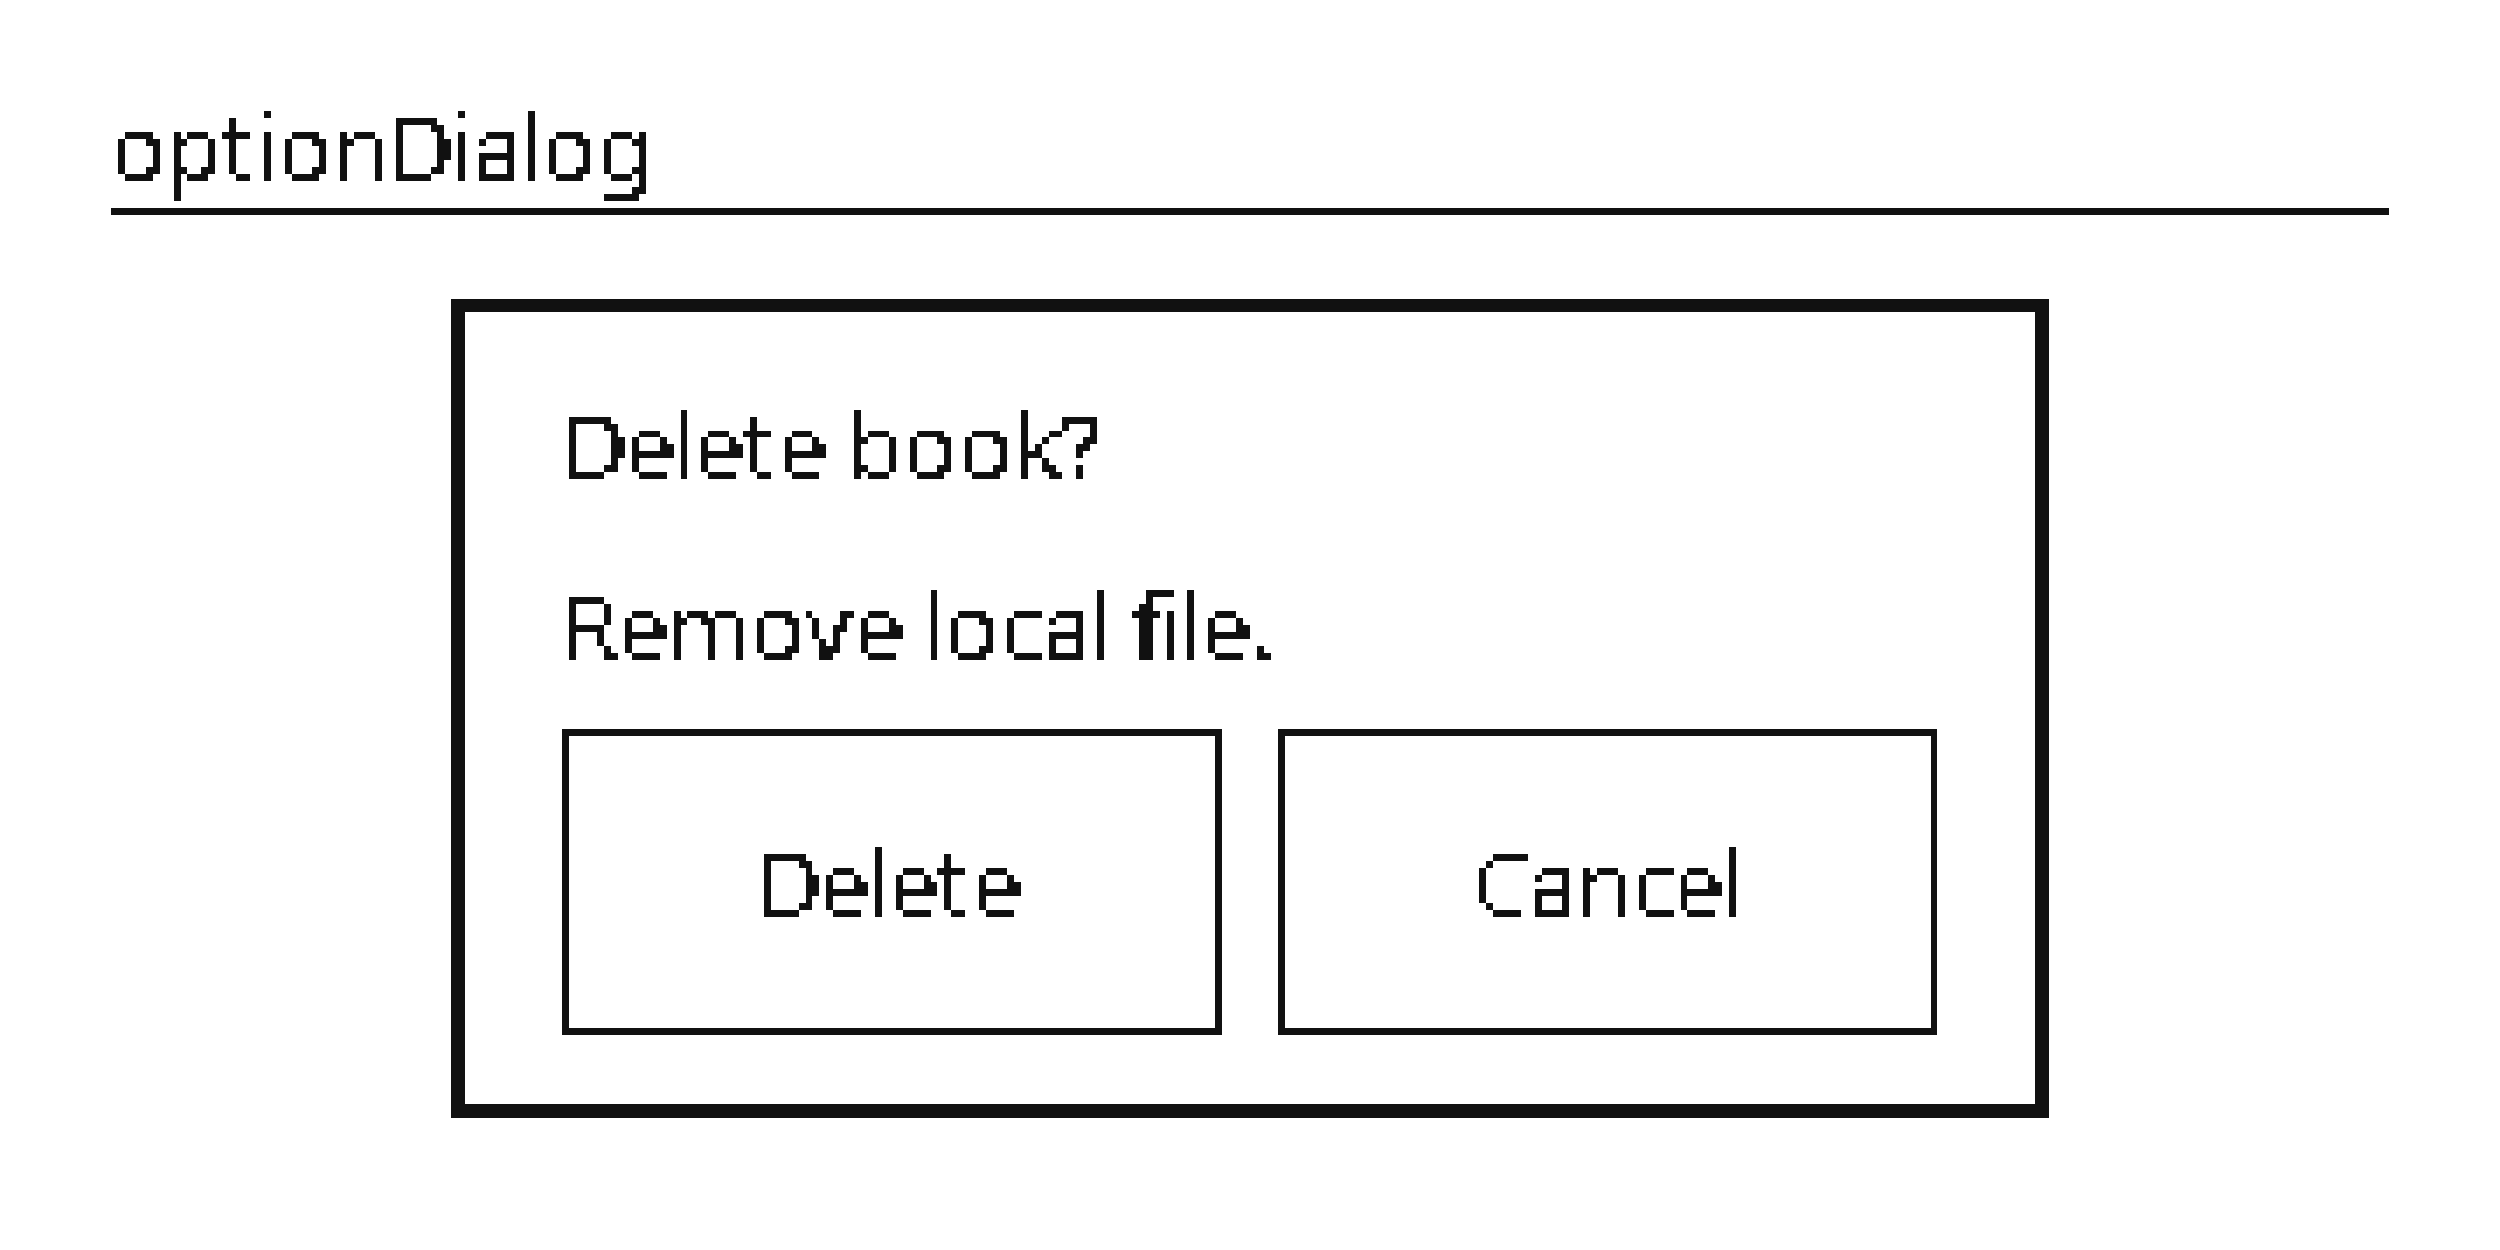
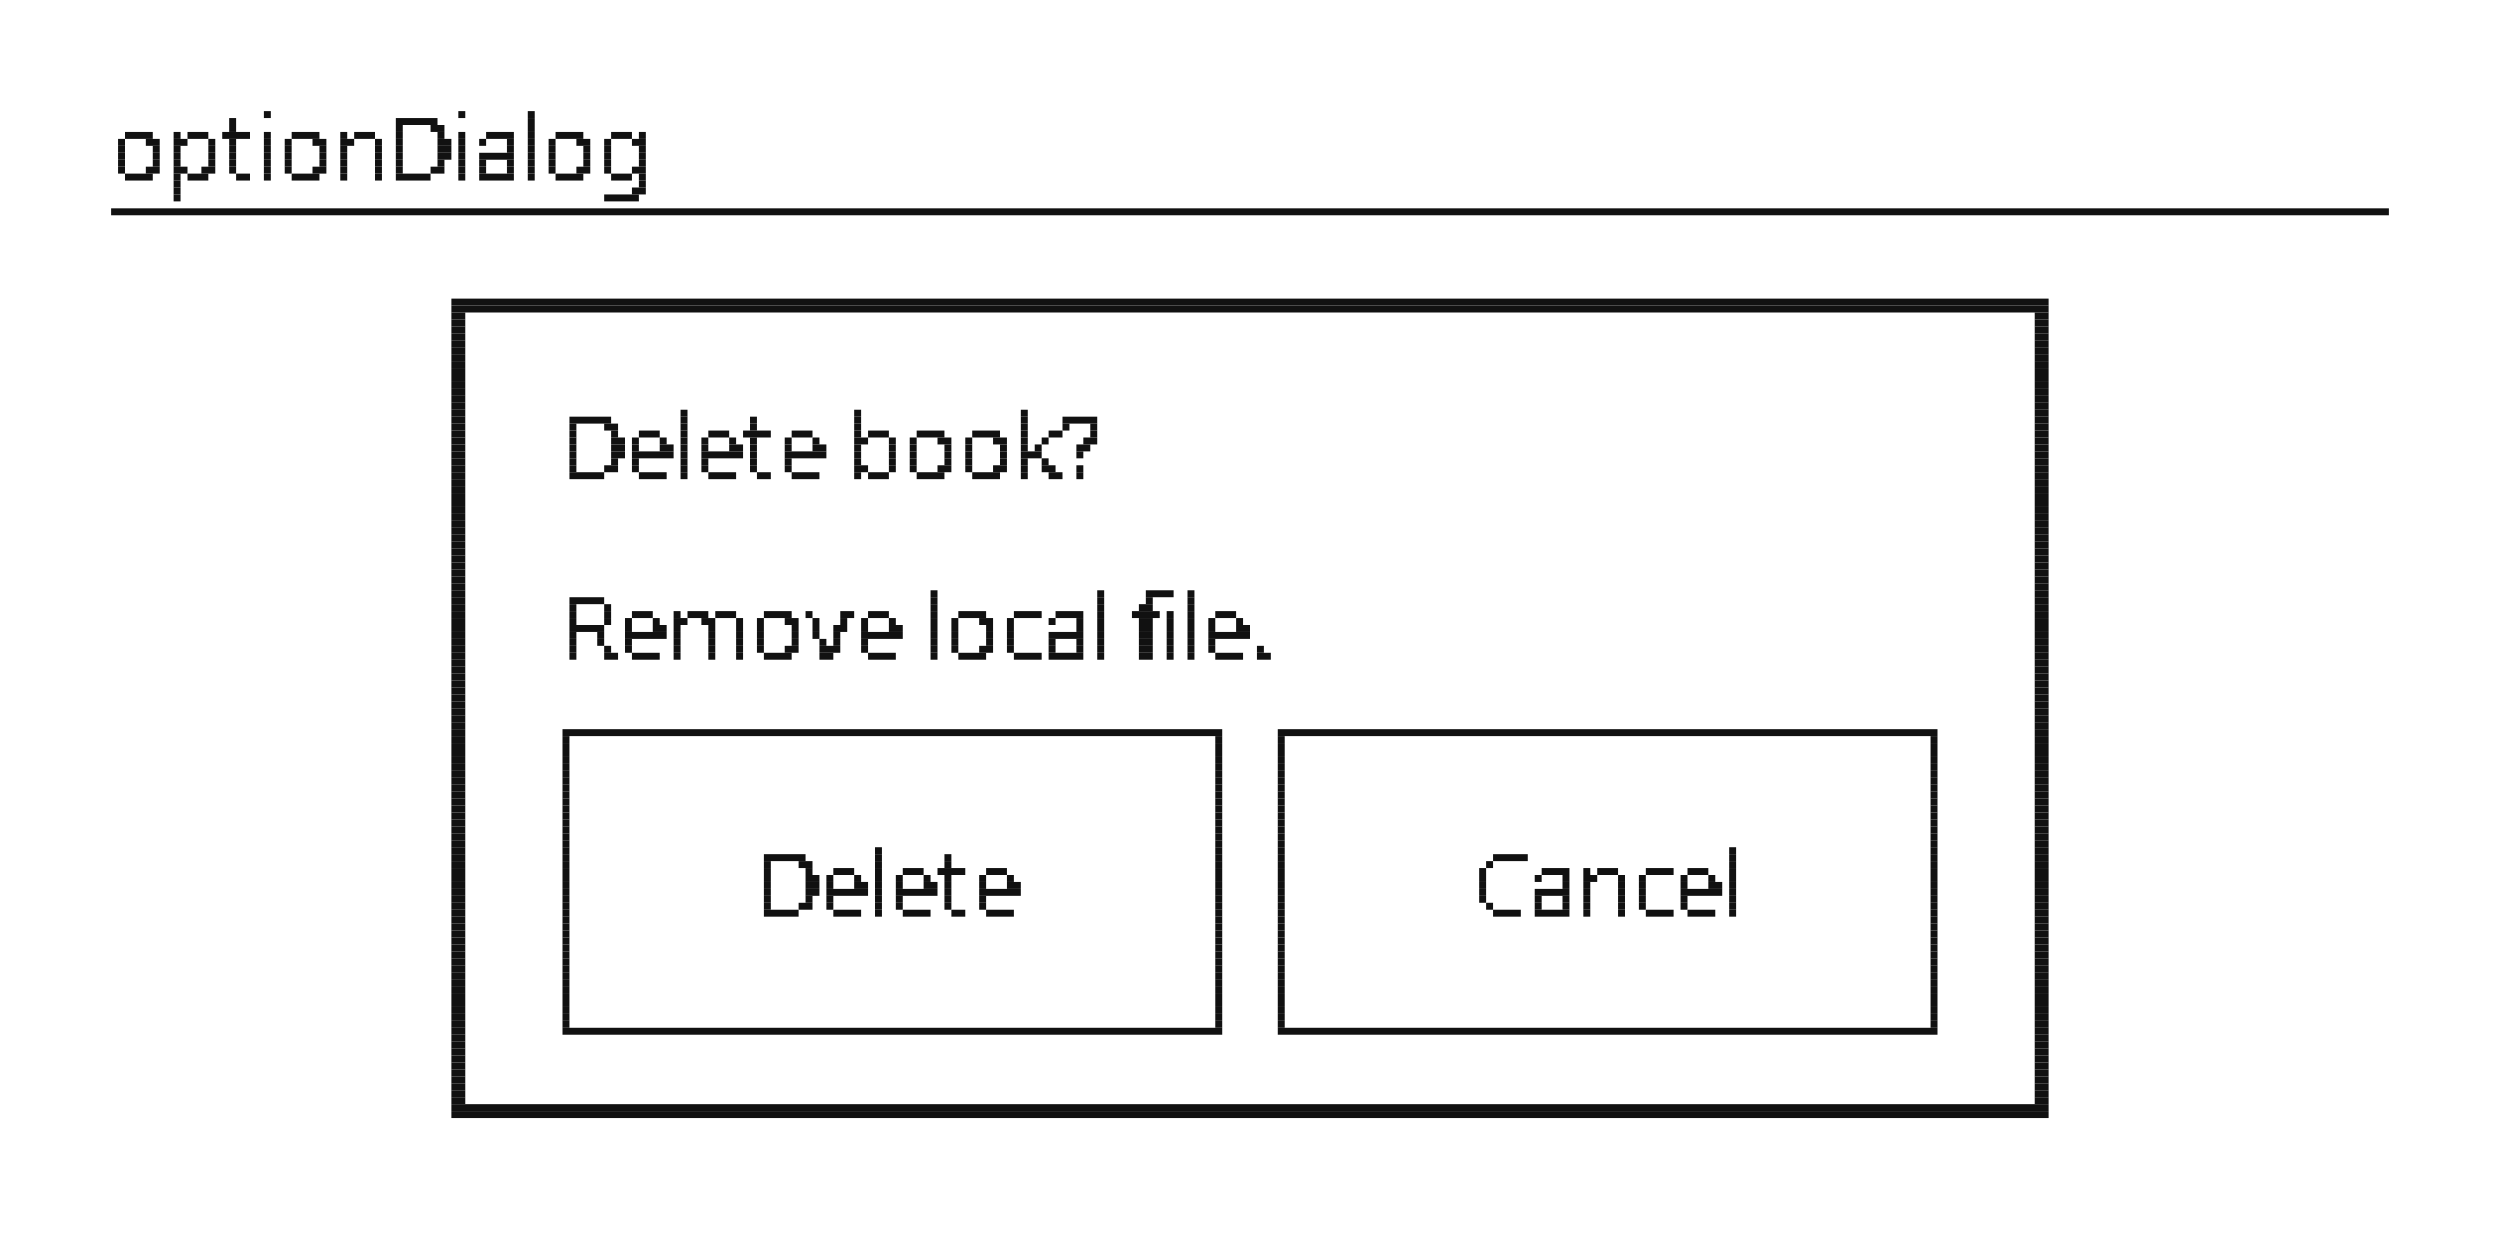
- <svg xmlns="http://www.w3.org/2000/svg" viewBox="0 0 360 180" width="360" height="180" shape-rendering="crispEdges">
+ <svg xmlns="http://www.w3.org/2000/svg" viewBox="0 0 360 180" width="360" height="180">
  <rect width="100%" height="100%" fill="#fff" />
  <g fill="#111">
    <rect x="38" y="16" width="1" height="1" />
    <rect x="66" y="16" width="1" height="1" />
    <rect x="76" y="16" width="1" height="1" />
    <rect x="33" y="17" width="1" height="1" />
    <rect x="57" y="17" width="6" height="1" />
    <rect x="76" y="17" width="1" height="1" />
    <rect x="33" y="18" width="1" height="1" />
    <rect x="57" y="18" width="1" height="1" />
    <rect x="62" y="18" width="2" height="1" />
    <rect x="76" y="18" width="1" height="1" />
    <rect x="18" y="19" width="4" height="1" />
    <rect x="25" y="19" width="1" height="1" />
    <rect x="27" y="19" width="3" height="1" />
    <rect x="32" y="19" width="4" height="1" />
    <rect x="38" y="19" width="1" height="1" />
    <rect x="42" y="19" width="4" height="1" />
    <rect x="49" y="19" width="1" height="1" />
    <rect x="51" y="19" width="3" height="1" />
    <rect x="57" y="19" width="1" height="1" />
    <rect x="63" y="19" width="1" height="1" />
    <rect x="66" y="19" width="1" height="1" />
    <rect x="70" y="19" width="4" height="1" />
    <rect x="76" y="19" width="1" height="1" />
    <rect x="80" y="19" width="4" height="1" />
    <rect x="88" y="19" width="3" height="1" />
    <rect x="92" y="19" width="1" height="1" />
    <rect x="17" y="20" width="1" height="1" />
    <rect x="21" y="20" width="2" height="1" />
    <rect x="25" y="20" width="2" height="1" />
    <rect x="30" y="20" width="1" height="1" />
    <rect x="33" y="20" width="1" height="1" />
    <rect x="38" y="20" width="1" height="1" />
    <rect x="41" y="20" width="1" height="1" />
    <rect x="45" y="20" width="2" height="1" />
    <rect x="49" y="20" width="2" height="1" />
    <rect x="54" y="20" width="1" height="1" />
    <rect x="57" y="20" width="1" height="1" />
    <rect x="63" y="20" width="2" height="1" />
    <rect x="66" y="20" width="1" height="1" />
    <rect x="69" y="20" width="1" height="1" />
    <rect x="73" y="20" width="1" height="1" />
    <rect x="76" y="20" width="1" height="1" />
    <rect x="79" y="20" width="1" height="1" />
    <rect x="83" y="20" width="2" height="1" />
    <rect x="87" y="20" width="1" height="1" />
    <rect x="91" y="20" width="2" height="1" />
    <rect x="17" y="21" width="1" height="1" />
    <rect x="22" y="21" width="1" height="1" />
    <rect x="25" y="21" width="1" height="1" />
    <rect x="30" y="21" width="1" height="1" />
    <rect x="33" y="21" width="1" height="1" />
    <rect x="38" y="21" width="1" height="1" />
    <rect x="41" y="21" width="1" height="1" />
    <rect x="46" y="21" width="1" height="1" />
    <rect x="49" y="21" width="1" height="1" />
    <rect x="54" y="21" width="1" height="1" />
    <rect x="57" y="21" width="1" height="1" />
    <rect x="63" y="21" width="2" height="1" />
    <rect x="66" y="21" width="1" height="1" />
    <rect x="73" y="21" width="1" height="1" />
    <rect x="76" y="21" width="1" height="1" />
    <rect x="79" y="21" width="1" height="1" />
    <rect x="84" y="21" width="1" height="1" />
    <rect x="87" y="21" width="1" height="1" />
    <rect x="92" y="21" width="1" height="1" />
    <rect x="17" y="22" width="1" height="1" />
    <rect x="22" y="22" width="1" height="1" />
    <rect x="25" y="22" width="1" height="1" />
    <rect x="30" y="22" width="1" height="1" />
    <rect x="33" y="22" width="1" height="1" />
    <rect x="38" y="22" width="1" height="1" />
    <rect x="41" y="22" width="1" height="1" />
    <rect x="46" y="22" width="1" height="1" />
    <rect x="49" y="22" width="1" height="1" />
    <rect x="54" y="22" width="1" height="1" />
    <rect x="57" y="22" width="1" height="1" />
    <rect x="63" y="22" width="2" height="1" />
    <rect x="66" y="22" width="1" height="1" />
    <rect x="69" y="22" width="5" height="1" />
    <rect x="76" y="22" width="1" height="1" />
    <rect x="79" y="22" width="1" height="1" />
    <rect x="84" y="22" width="1" height="1" />
    <rect x="87" y="22" width="1" height="1" />
    <rect x="92" y="22" width="1" height="1" />
    <rect x="17" y="23" width="1" height="1" />
    <rect x="22" y="23" width="1" height="1" />
    <rect x="25" y="23" width="1" height="1" />
    <rect x="30" y="23" width="1" height="1" />
    <rect x="33" y="23" width="1" height="1" />
    <rect x="38" y="23" width="1" height="1" />
    <rect x="41" y="23" width="1" height="1" />
    <rect x="46" y="23" width="1" height="1" />
    <rect x="49" y="23" width="1" height="1" />
    <rect x="54" y="23" width="1" height="1" />
    <rect x="57" y="23" width="1" height="1" />
    <rect x="63" y="23" width="1" height="1" />
    <rect x="66" y="23" width="1" height="1" />
    <rect x="69" y="23" width="1" height="1" />
    <rect x="73" y="23" width="1" height="1" />
    <rect x="76" y="23" width="1" height="1" />
    <rect x="79" y="23" width="1" height="1" />
    <rect x="84" y="23" width="1" height="1" />
    <rect x="87" y="23" width="1" height="1" />
    <rect x="92" y="23" width="1" height="1" />
    <rect x="17" y="24" width="1" height="1" />
    <rect x="21" y="24" width="2" height="1" />
    <rect x="25" y="24" width="2" height="1" />
    <rect x="29" y="24" width="2" height="1" />
    <rect x="33" y="24" width="1" height="1" />
    <rect x="38" y="24" width="1" height="1" />
    <rect x="41" y="24" width="1" height="1" />
    <rect x="45" y="24" width="2" height="1" />
    <rect x="49" y="24" width="1" height="1" />
    <rect x="54" y="24" width="1" height="1" />
    <rect x="57" y="24" width="1" height="1" />
    <rect x="62" y="24" width="2" height="1" />
    <rect x="66" y="24" width="1" height="1" />
    <rect x="69" y="24" width="1" height="1" />
    <rect x="73" y="24" width="1" height="1" />
    <rect x="76" y="24" width="1" height="1" />
    <rect x="79" y="24" width="1" height="1" />
    <rect x="83" y="24" width="2" height="1" />
    <rect x="87" y="24" width="1" height="1" />
    <rect x="91" y="24" width="2" height="1" />
    <rect x="18" y="25" width="4" height="1" />
    <rect x="25" y="25" width="1" height="1" />
    <rect x="27" y="25" width="3" height="1" />
    <rect x="34" y="25" width="2" height="1" />
    <rect x="38" y="25" width="1" height="1" />
    <rect x="42" y="25" width="4" height="1" />
    <rect x="49" y="25" width="1" height="1" />
    <rect x="54" y="25" width="1" height="1" />
    <rect x="57" y="25" width="5" height="1" />
    <rect x="66" y="25" width="1" height="1" />
    <rect x="69" y="25" width="5" height="1" />
    <rect x="76" y="25" width="1" height="1" />
    <rect x="80" y="25" width="4" height="1" />
    <rect x="88" y="25" width="3" height="1" />
    <rect x="92" y="25" width="1" height="1" />
    <rect x="25" y="26" width="1" height="1" />
    <rect x="92" y="26" width="1" height="1" />
    <rect x="25" y="27" width="1" height="1" />
    <rect x="91" y="27" width="2" height="1" />
    <rect x="25" y="28" width="1" height="1" />
    <rect x="87" y="28" width="5" height="1" />
    <rect x="16" y="30" width="328" height="1" />
    <rect x="65" y="43" width="230" height="1" />
    <rect x="65" y="44" width="230" height="1" />
    <rect x="65" y="45" width="2" height="1" />
    <rect x="293" y="45" width="2" height="1" />
    <rect x="65" y="46" width="2" height="1" />
    <rect x="293" y="46" width="2" height="1" />
    <rect x="65" y="47" width="2" height="1" />
    <rect x="293" y="47" width="2" height="1" />
    <rect x="65" y="48" width="2" height="1" />
    <rect x="293" y="48" width="2" height="1" />
    <rect x="65" y="49" width="2" height="1" />
    <rect x="293" y="49" width="2" height="1" />
    <rect x="65" y="50" width="2" height="1" />
    <rect x="293" y="50" width="2" height="1" />
    <rect x="65" y="51" width="2" height="1" />
    <rect x="293" y="51" width="2" height="1" />
    <rect x="65" y="52" width="2" height="1" />
    <rect x="293" y="52" width="2" height="1" />
    <rect x="65" y="53" width="2" height="1" />
    <rect x="293" y="53" width="2" height="1" />
    <rect x="65" y="54" width="2" height="1" />
    <rect x="293" y="54" width="2" height="1" />
    <rect x="65" y="55" width="2" height="1" />
    <rect x="293" y="55" width="2" height="1" />
    <rect x="65" y="56" width="2" height="1" />
    <rect x="293" y="56" width="2" height="1" />
    <rect x="65" y="57" width="2" height="1" />
    <rect x="293" y="57" width="2" height="1" />
    <rect x="65" y="58" width="2" height="1" />
    <rect x="293" y="58" width="2" height="1" />
    <rect x="65" y="59" width="2" height="1" />
    <rect x="98" y="59" width="1" height="1" />
    <rect x="123" y="59" width="1" height="1" />
    <rect x="147" y="59" width="1" height="1" />
    <rect x="293" y="59" width="2" height="1" />
    <rect x="65" y="60" width="2" height="1" />
    <rect x="82" y="60" width="6" height="1" />
    <rect x="98" y="60" width="1" height="1" />
    <rect x="108" y="60" width="1" height="1" />
    <rect x="123" y="60" width="1" height="1" />
    <rect x="147" y="60" width="1" height="1" />
    <rect x="153" y="60" width="5" height="1" />
    <rect x="293" y="60" width="2" height="1" />
    <rect x="65" y="61" width="2" height="1" />
    <rect x="82" y="61" width="1" height="1" />
    <rect x="87" y="61" width="2" height="1" />
    <rect x="98" y="61" width="1" height="1" />
    <rect x="108" y="61" width="1" height="1" />
    <rect x="123" y="61" width="1" height="1" />
    <rect x="147" y="61" width="1" height="1" />
    <rect x="153" y="61" width="1" height="1" />
    <rect x="157" y="61" width="1" height="1" />
    <rect x="293" y="61" width="2" height="1" />
    <rect x="65" y="62" width="2" height="1" />
    <rect x="82" y="62" width="1" height="1" />
    <rect x="88" y="62" width="1" height="1" />
    <rect x="92" y="62" width="3" height="1" />
    <rect x="98" y="62" width="1" height="1" />
    <rect x="102" y="62" width="3" height="1" />
    <rect x="107" y="62" width="4" height="1" />
    <rect x="114" y="62" width="3" height="1" />
    <rect x="123" y="62" width="1" height="1" />
    <rect x="125" y="62" width="3" height="1" />
    <rect x="132" y="62" width="4" height="1" />
    <rect x="140" y="62" width="4" height="1" />
    <rect x="147" y="62" width="1" height="1" />
    <rect x="151" y="62" width="2" height="1" />
    <rect x="157" y="62" width="1" height="1" />
    <rect x="293" y="62" width="2" height="1" />
    <rect x="65" y="63" width="2" height="1" />
    <rect x="82" y="63" width="1" height="1" />
    <rect x="88" y="63" width="2" height="1" />
    <rect x="91" y="63" width="1" height="1" />
    <rect x="95" y="63" width="1" height="1" />
    <rect x="98" y="63" width="1" height="1" />
    <rect x="101" y="63" width="1" height="1" />
    <rect x="105" y="63" width="1" height="1" />
    <rect x="108" y="63" width="1" height="1" />
    <rect x="113" y="63" width="1" height="1" />
    <rect x="117" y="63" width="1" height="1" />
    <rect x="123" y="63" width="2" height="1" />
    <rect x="128" y="63" width="1" height="1" />
    <rect x="131" y="63" width="1" height="1" />
    <rect x="135" y="63" width="2" height="1" />
    <rect x="139" y="63" width="1" height="1" />
    <rect x="143" y="63" width="2" height="1" />
    <rect x="147" y="63" width="1" height="1" />
    <rect x="150" y="63" width="1" height="1" />
    <rect x="156" y="63" width="2" height="1" />
    <rect x="293" y="63" width="2" height="1" />
    <rect x="65" y="64" width="2" height="1" />
    <rect x="82" y="64" width="1" height="1" />
    <rect x="88" y="64" width="2" height="1" />
    <rect x="91" y="64" width="1" height="1" />
    <rect x="95" y="64" width="2" height="1" />
    <rect x="98" y="64" width="1" height="1" />
    <rect x="101" y="64" width="1" height="1" />
    <rect x="105" y="64" width="2" height="1" />
    <rect x="108" y="64" width="1" height="1" />
    <rect x="113" y="64" width="1" height="1" />
    <rect x="117" y="64" width="2" height="1" />
    <rect x="123" y="64" width="1" height="1" />
    <rect x="128" y="64" width="1" height="1" />
    <rect x="131" y="64" width="1" height="1" />
    <rect x="136" y="64" width="1" height="1" />
    <rect x="139" y="64" width="1" height="1" />
    <rect x="144" y="64" width="1" height="1" />
    <rect x="147" y="64" width="1" height="1" />
    <rect x="149" y="64" width="1" height="1" />
    <rect x="155" y="64" width="2" height="1" />
    <rect x="293" y="64" width="2" height="1" />
    <rect x="65" y="65" width="2" height="1" />
    <rect x="82" y="65" width="1" height="1" />
    <rect x="88" y="65" width="2" height="1" />
    <rect x="91" y="65" width="6" height="1" />
    <rect x="98" y="65" width="1" height="1" />
    <rect x="101" y="65" width="6" height="1" />
    <rect x="108" y="65" width="1" height="1" />
    <rect x="113" y="65" width="6" height="1" />
    <rect x="123" y="65" width="1" height="1" />
    <rect x="128" y="65" width="1" height="1" />
    <rect x="131" y="65" width="1" height="1" />
    <rect x="136" y="65" width="1" height="1" />
    <rect x="139" y="65" width="1" height="1" />
    <rect x="144" y="65" width="1" height="1" />
    <rect x="147" y="65" width="3" height="1" />
    <rect x="155" y="65" width="1" height="1" />
    <rect x="293" y="65" width="2" height="1" />
    <rect x="65" y="66" width="2" height="1" />
    <rect x="82" y="66" width="1" height="1" />
    <rect x="88" y="66" width="1" height="1" />
    <rect x="91" y="66" width="1" height="1" />
    <rect x="98" y="66" width="1" height="1" />
    <rect x="101" y="66" width="1" height="1" />
    <rect x="108" y="66" width="1" height="1" />
    <rect x="113" y="66" width="1" height="1" />
    <rect x="123" y="66" width="1" height="1" />
    <rect x="128" y="66" width="1" height="1" />
    <rect x="131" y="66" width="1" height="1" />
    <rect x="136" y="66" width="1" height="1" />
    <rect x="139" y="66" width="1" height="1" />
    <rect x="144" y="66" width="1" height="1" />
    <rect x="147" y="66" width="1" height="1" />
    <rect x="150" y="66" width="1" height="1" />
    <rect x="293" y="66" width="2" height="1" />
    <rect x="65" y="67" width="2" height="1" />
    <rect x="82" y="67" width="1" height="1" />
    <rect x="87" y="67" width="2" height="1" />
    <rect x="91" y="67" width="1" height="1" />
    <rect x="98" y="67" width="1" height="1" />
    <rect x="101" y="67" width="1" height="1" />
    <rect x="108" y="67" width="1" height="1" />
    <rect x="113" y="67" width="1" height="1" />
    <rect x="123" y="67" width="2" height="1" />
    <rect x="128" y="67" width="1" height="1" />
    <rect x="131" y="67" width="1" height="1" />
    <rect x="135" y="67" width="2" height="1" />
    <rect x="139" y="67" width="1" height="1" />
    <rect x="143" y="67" width="2" height="1" />
    <rect x="147" y="67" width="1" height="1" />
    <rect x="150" y="67" width="2" height="1" />
    <rect x="155" y="67" width="1" height="1" />
    <rect x="293" y="67" width="2" height="1" />
    <rect x="65" y="68" width="2" height="1" />
    <rect x="82" y="68" width="5" height="1" />
    <rect x="92" y="68" width="4" height="1" />
    <rect x="98" y="68" width="1" height="1" />
    <rect x="102" y="68" width="4" height="1" />
    <rect x="109" y="68" width="2" height="1" />
    <rect x="114" y="68" width="4" height="1" />
    <rect x="123" y="68" width="1" height="1" />
    <rect x="125" y="68" width="3" height="1" />
    <rect x="132" y="68" width="4" height="1" />
    <rect x="140" y="68" width="4" height="1" />
    <rect x="147" y="68" width="1" height="1" />
    <rect x="151" y="68" width="2" height="1" />
    <rect x="155" y="68" width="1" height="1" />
    <rect x="293" y="68" width="2" height="1" />
    <rect x="65" y="69" width="2" height="1" />
    <rect x="293" y="69" width="2" height="1" />
    <rect x="65" y="70" width="2" height="1" />
    <rect x="293" y="70" width="2" height="1" />
    <rect x="65" y="71" width="2" height="1" />
    <rect x="293" y="71" width="2" height="1" />
    <rect x="65" y="72" width="2" height="1" />
    <rect x="293" y="72" width="2" height="1" />
    <rect x="65" y="73" width="2" height="1" />
    <rect x="293" y="73" width="2" height="1" />
    <rect x="65" y="74" width="2" height="1" />
    <rect x="293" y="74" width="2" height="1" />
    <rect x="65" y="75" width="2" height="1" />
    <rect x="293" y="75" width="2" height="1" />
    <rect x="65" y="76" width="2" height="1" />
    <rect x="293" y="76" width="2" height="1" />
    <rect x="65" y="77" width="2" height="1" />
    <rect x="293" y="77" width="2" height="1" />
    <rect x="65" y="78" width="2" height="1" />
    <rect x="293" y="78" width="2" height="1" />
    <rect x="65" y="79" width="2" height="1" />
    <rect x="293" y="79" width="2" height="1" />
    <rect x="65" y="80" width="2" height="1" />
    <rect x="293" y="80" width="2" height="1" />
    <rect x="65" y="81" width="2" height="1" />
    <rect x="293" y="81" width="2" height="1" />
    <rect x="65" y="82" width="2" height="1" />
    <rect x="293" y="82" width="2" height="1" />
    <rect x="65" y="83" width="2" height="1" />
    <rect x="293" y="83" width="2" height="1" />
    <rect x="65" y="84" width="2" height="1" />
    <rect x="293" y="84" width="2" height="1" />
    <rect x="65" y="85" width="2" height="1" />
    <rect x="134" y="85" width="1" height="1" />
    <rect x="158" y="85" width="1" height="1" />
    <rect x="165" y="85" width="4" height="1" />
    <rect x="171" y="85" width="1" height="1" />
    <rect x="293" y="85" width="2" height="1" />
    <rect x="65" y="86" width="2" height="1" />
    <rect x="82" y="86" width="5" height="1" />
    <rect x="134" y="86" width="1" height="1" />
    <rect x="158" y="86" width="1" height="1" />
    <rect x="165" y="86" width="1" height="1" />
    <rect x="171" y="86" width="1" height="1" />
    <rect x="293" y="86" width="2" height="1" />
    <rect x="65" y="87" width="2" height="1" />
    <rect x="82" y="87" width="1" height="1" />
    <rect x="87" y="87" width="1" height="1" />
    <rect x="134" y="87" width="1" height="1" />
    <rect x="158" y="87" width="1" height="1" />
    <rect x="164" y="87" width="2" height="1" />
    <rect x="171" y="87" width="1" height="1" />
    <rect x="293" y="87" width="2" height="1" />
    <rect x="65" y="88" width="2" height="1" />
    <rect x="82" y="88" width="1" height="1" />
    <rect x="87" y="88" width="1" height="1" />
    <rect x="91" y="88" width="3" height="1" />
    <rect x="97" y="88" width="1" height="1" />
    <rect x="99" y="88" width="3" height="1" />
    <rect x="103" y="88" width="3" height="1" />
    <rect x="110" y="88" width="4" height="1" />
    <rect x="116" y="88" width="1" height="1" />
    <rect x="121" y="88" width="2" height="1" />
    <rect x="125" y="88" width="3" height="1" />
    <rect x="134" y="88" width="1" height="1" />
    <rect x="138" y="88" width="4" height="1" />
    <rect x="146" y="88" width="4" height="1" />
    <rect x="152" y="88" width="4" height="1" />
    <rect x="158" y="88" width="1" height="1" />
    <rect x="163" y="88" width="4" height="1" />
    <rect x="168" y="88" width="1" height="1" />
    <rect x="171" y="88" width="1" height="1" />
    <rect x="175" y="88" width="3" height="1" />
    <rect x="293" y="88" width="2" height="1" />
    <rect x="65" y="89" width="2" height="1" />
    <rect x="82" y="89" width="1" height="1" />
    <rect x="87" y="89" width="1" height="1" />
    <rect x="90" y="89" width="1" height="1" />
    <rect x="94" y="89" width="1" height="1" />
    <rect x="97" y="89" width="2" height="1" />
    <rect x="101" y="89" width="2" height="1" />
    <rect x="106" y="89" width="1" height="1" />
    <rect x="109" y="89" width="1" height="1" />
    <rect x="113" y="89" width="2" height="1" />
    <rect x="117" y="89" width="1" height="1" />
    <rect x="121" y="89" width="1" height="1" />
    <rect x="124" y="89" width="1" height="1" />
    <rect x="128" y="89" width="1" height="1" />
    <rect x="134" y="89" width="1" height="1" />
    <rect x="137" y="89" width="1" height="1" />
    <rect x="141" y="89" width="2" height="1" />
    <rect x="145" y="89" width="1" height="1" />
    <rect x="151" y="89" width="1" height="1" />
    <rect x="155" y="89" width="1" height="1" />
    <rect x="158" y="89" width="1" height="1" />
    <rect x="164" y="89" width="2" height="1" />
    <rect x="168" y="89" width="1" height="1" />
    <rect x="171" y="89" width="1" height="1" />
    <rect x="174" y="89" width="1" height="1" />
    <rect x="178" y="89" width="1" height="1" />
    <rect x="293" y="89" width="2" height="1" />
    <rect x="65" y="90" width="2" height="1" />
    <rect x="82" y="90" width="5" height="1" />
    <rect x="90" y="90" width="1" height="1" />
    <rect x="94" y="90" width="2" height="1" />
    <rect x="97" y="90" width="1" height="1" />
    <rect x="102" y="90" width="1" height="1" />
    <rect x="106" y="90" width="1" height="1" />
    <rect x="109" y="90" width="1" height="1" />
    <rect x="114" y="90" width="1" height="1" />
    <rect x="117" y="90" width="1" height="1" />
    <rect x="120" y="90" width="2" height="1" />
    <rect x="124" y="90" width="1" height="1" />
    <rect x="128" y="90" width="2" height="1" />
    <rect x="134" y="90" width="1" height="1" />
    <rect x="137" y="90" width="1" height="1" />
    <rect x="142" y="90" width="1" height="1" />
    <rect x="145" y="90" width="1" height="1" />
    <rect x="155" y="90" width="1" height="1" />
    <rect x="158" y="90" width="1" height="1" />
    <rect x="164" y="90" width="2" height="1" />
    <rect x="168" y="90" width="1" height="1" />
    <rect x="171" y="90" width="1" height="1" />
    <rect x="174" y="90" width="1" height="1" />
    <rect x="178" y="90" width="2" height="1" />
    <rect x="293" y="90" width="2" height="1" />
    <rect x="65" y="91" width="2" height="1" />
    <rect x="82" y="91" width="1" height="1" />
    <rect x="86" y="91" width="1" height="1" />
    <rect x="90" y="91" width="6" height="1" />
    <rect x="97" y="91" width="1" height="1" />
    <rect x="102" y="91" width="1" height="1" />
    <rect x="106" y="91" width="1" height="1" />
    <rect x="109" y="91" width="1" height="1" />
    <rect x="114" y="91" width="1" height="1" />
    <rect x="117" y="91" width="1" height="1" />
    <rect x="120" y="91" width="1" height="1" />
    <rect x="124" y="91" width="6" height="1" />
    <rect x="134" y="91" width="1" height="1" />
    <rect x="137" y="91" width="1" height="1" />
    <rect x="142" y="91" width="1" height="1" />
    <rect x="145" y="91" width="1" height="1" />
    <rect x="151" y="91" width="5" height="1" />
    <rect x="158" y="91" width="1" height="1" />
    <rect x="164" y="91" width="2" height="1" />
    <rect x="168" y="91" width="1" height="1" />
    <rect x="171" y="91" width="1" height="1" />
    <rect x="174" y="91" width="6" height="1" />
    <rect x="293" y="91" width="2" height="1" />
    <rect x="65" y="92" width="2" height="1" />
    <rect x="82" y="92" width="1" height="1" />
    <rect x="86" y="92" width="1" height="1" />
    <rect x="90" y="92" width="1" height="1" />
    <rect x="97" y="92" width="1" height="1" />
    <rect x="102" y="92" width="1" height="1" />
    <rect x="106" y="92" width="1" height="1" />
    <rect x="109" y="92" width="1" height="1" />
    <rect x="114" y="92" width="1" height="1" />
    <rect x="118" y="92" width="1" height="1" />
    <rect x="120" y="92" width="1" height="1" />
    <rect x="124" y="92" width="1" height="1" />
    <rect x="134" y="92" width="1" height="1" />
    <rect x="137" y="92" width="1" height="1" />
    <rect x="142" y="92" width="1" height="1" />
    <rect x="145" y="92" width="1" height="1" />
    <rect x="151" y="92" width="1" height="1" />
    <rect x="155" y="92" width="1" height="1" />
    <rect x="158" y="92" width="1" height="1" />
    <rect x="164" y="92" width="2" height="1" />
    <rect x="168" y="92" width="1" height="1" />
    <rect x="171" y="92" width="1" height="1" />
    <rect x="174" y="92" width="1" height="1" />
    <rect x="293" y="92" width="2" height="1" />
    <rect x="65" y="93" width="2" height="1" />
    <rect x="82" y="93" width="1" height="1" />
    <rect x="87" y="93" width="1" height="1" />
    <rect x="90" y="93" width="1" height="1" />
    <rect x="97" y="93" width="1" height="1" />
    <rect x="102" y="93" width="1" height="1" />
    <rect x="106" y="93" width="1" height="1" />
    <rect x="109" y="93" width="1" height="1" />
    <rect x="113" y="93" width="2" height="1" />
    <rect x="118" y="93" width="3" height="1" />
    <rect x="124" y="93" width="1" height="1" />
    <rect x="134" y="93" width="1" height="1" />
    <rect x="137" y="93" width="1" height="1" />
    <rect x="141" y="93" width="2" height="1" />
    <rect x="145" y="93" width="1" height="1" />
    <rect x="151" y="93" width="1" height="1" />
    <rect x="155" y="93" width="1" height="1" />
    <rect x="158" y="93" width="1" height="1" />
    <rect x="164" y="93" width="2" height="1" />
    <rect x="168" y="93" width="1" height="1" />
    <rect x="171" y="93" width="1" height="1" />
    <rect x="174" y="93" width="1" height="1" />
    <rect x="181" y="93" width="1" height="1" />
    <rect x="293" y="93" width="2" height="1" />
    <rect x="65" y="94" width="2" height="1" />
    <rect x="82" y="94" width="1" height="1" />
    <rect x="87" y="94" width="2" height="1" />
    <rect x="91" y="94" width="4" height="1" />
    <rect x="97" y="94" width="1" height="1" />
    <rect x="102" y="94" width="1" height="1" />
    <rect x="106" y="94" width="1" height="1" />
    <rect x="110" y="94" width="4" height="1" />
    <rect x="118" y="94" width="2" height="1" />
    <rect x="125" y="94" width="4" height="1" />
    <rect x="134" y="94" width="1" height="1" />
    <rect x="138" y="94" width="4" height="1" />
    <rect x="146" y="94" width="4" height="1" />
    <rect x="151" y="94" width="5" height="1" />
    <rect x="158" y="94" width="1" height="1" />
    <rect x="164" y="94" width="2" height="1" />
    <rect x="168" y="94" width="1" height="1" />
    <rect x="171" y="94" width="1" height="1" />
    <rect x="175" y="94" width="4" height="1" />
    <rect x="181" y="94" width="2" height="1" />
    <rect x="293" y="94" width="2" height="1" />
    <rect x="65" y="95" width="2" height="1" />
    <rect x="293" y="95" width="2" height="1" />
    <rect x="65" y="96" width="2" height="1" />
    <rect x="293" y="96" width="2" height="1" />
    <rect x="65" y="97" width="2" height="1" />
    <rect x="293" y="97" width="2" height="1" />
    <rect x="65" y="98" width="2" height="1" />
    <rect x="293" y="98" width="2" height="1" />
    <rect x="65" y="99" width="2" height="1" />
    <rect x="293" y="99" width="2" height="1" />
    <rect x="65" y="100" width="2" height="1" />
    <rect x="293" y="100" width="2" height="1" />
    <rect x="65" y="101" width="2" height="1" />
    <rect x="293" y="101" width="2" height="1" />
    <rect x="65" y="102" width="2" height="1" />
    <rect x="293" y="102" width="2" height="1" />
    <rect x="65" y="103" width="2" height="1" />
    <rect x="293" y="103" width="2" height="1" />
    <rect x="65" y="104" width="2" height="1" />
    <rect x="293" y="104" width="2" height="1" />
    <rect x="65" y="105" width="2" height="1" />
    <rect x="81" y="105" width="95" height="1" />
    <rect x="184" y="105" width="95" height="1" />
    <rect x="293" y="105" width="2" height="1" />
    <rect x="65" y="106" width="2" height="1" />
    <rect x="81" y="106" width="1" height="1" />
    <rect x="175" y="106" width="1" height="1" />
    <rect x="184" y="106" width="1" height="1" />
    <rect x="278" y="106" width="1" height="1" />
    <rect x="293" y="106" width="2" height="1" />
    <rect x="65" y="107" width="2" height="1" />
    <rect x="81" y="107" width="1" height="1" />
    <rect x="175" y="107" width="1" height="1" />
    <rect x="184" y="107" width="1" height="1" />
    <rect x="278" y="107" width="1" height="1" />
    <rect x="293" y="107" width="2" height="1" />
    <rect x="65" y="108" width="2" height="1" />
    <rect x="81" y="108" width="1" height="1" />
    <rect x="175" y="108" width="1" height="1" />
    <rect x="184" y="108" width="1" height="1" />
    <rect x="278" y="108" width="1" height="1" />
    <rect x="293" y="108" width="2" height="1" />
    <rect x="65" y="109" width="2" height="1" />
    <rect x="81" y="109" width="1" height="1" />
    <rect x="175" y="109" width="1" height="1" />
    <rect x="184" y="109" width="1" height="1" />
    <rect x="278" y="109" width="1" height="1" />
    <rect x="293" y="109" width="2" height="1" />
    <rect x="65" y="110" width="2" height="1" />
    <rect x="81" y="110" width="1" height="1" />
    <rect x="175" y="110" width="1" height="1" />
    <rect x="184" y="110" width="1" height="1" />
    <rect x="278" y="110" width="1" height="1" />
    <rect x="293" y="110" width="2" height="1" />
    <rect x="65" y="111" width="2" height="1" />
    <rect x="81" y="111" width="1" height="1" />
    <rect x="175" y="111" width="1" height="1" />
    <rect x="184" y="111" width="1" height="1" />
    <rect x="278" y="111" width="1" height="1" />
    <rect x="293" y="111" width="2" height="1" />
    <rect x="65" y="112" width="2" height="1" />
    <rect x="81" y="112" width="1" height="1" />
    <rect x="175" y="112" width="1" height="1" />
    <rect x="184" y="112" width="1" height="1" />
    <rect x="278" y="112" width="1" height="1" />
    <rect x="293" y="112" width="2" height="1" />
    <rect x="65" y="113" width="2" height="1" />
    <rect x="81" y="113" width="1" height="1" />
    <rect x="175" y="113" width="1" height="1" />
    <rect x="184" y="113" width="1" height="1" />
    <rect x="278" y="113" width="1" height="1" />
    <rect x="293" y="113" width="2" height="1" />
    <rect x="65" y="114" width="2" height="1" />
    <rect x="81" y="114" width="1" height="1" />
    <rect x="175" y="114" width="1" height="1" />
    <rect x="184" y="114" width="1" height="1" />
    <rect x="278" y="114" width="1" height="1" />
    <rect x="293" y="114" width="2" height="1" />
    <rect x="65" y="115" width="2" height="1" />
    <rect x="81" y="115" width="1" height="1" />
    <rect x="175" y="115" width="1" height="1" />
    <rect x="184" y="115" width="1" height="1" />
    <rect x="278" y="115" width="1" height="1" />
    <rect x="293" y="115" width="2" height="1" />
    <rect x="65" y="116" width="2" height="1" />
    <rect x="81" y="116" width="1" height="1" />
    <rect x="175" y="116" width="1" height="1" />
    <rect x="184" y="116" width="1" height="1" />
    <rect x="278" y="116" width="1" height="1" />
    <rect x="293" y="116" width="2" height="1" />
    <rect x="65" y="117" width="2" height="1" />
    <rect x="81" y="117" width="1" height="1" />
    <rect x="175" y="117" width="1" height="1" />
    <rect x="184" y="117" width="1" height="1" />
    <rect x="278" y="117" width="1" height="1" />
    <rect x="293" y="117" width="2" height="1" />
    <rect x="65" y="118" width="2" height="1" />
    <rect x="81" y="118" width="1" height="1" />
    <rect x="175" y="118" width="1" height="1" />
    <rect x="184" y="118" width="1" height="1" />
    <rect x="278" y="118" width="1" height="1" />
    <rect x="293" y="118" width="2" height="1" />
    <rect x="65" y="119" width="2" height="1" />
    <rect x="81" y="119" width="1" height="1" />
    <rect x="175" y="119" width="1" height="1" />
    <rect x="184" y="119" width="1" height="1" />
    <rect x="278" y="119" width="1" height="1" />
    <rect x="293" y="119" width="2" height="1" />
    <rect x="65" y="120" width="2" height="1" />
    <rect x="81" y="120" width="1" height="1" />
    <rect x="175" y="120" width="1" height="1" />
    <rect x="184" y="120" width="1" height="1" />
    <rect x="278" y="120" width="1" height="1" />
    <rect x="293" y="120" width="2" height="1" />
    <rect x="65" y="121" width="2" height="1" />
    <rect x="81" y="121" width="1" height="1" />
    <rect x="175" y="121" width="1" height="1" />
    <rect x="184" y="121" width="1" height="1" />
    <rect x="278" y="121" width="1" height="1" />
    <rect x="293" y="121" width="2" height="1" />
    <rect x="65" y="122" width="2" height="1" />
    <rect x="81" y="122" width="1" height="1" />
    <rect x="126" y="122" width="1" height="1" />
    <rect x="175" y="122" width="1" height="1" />
    <rect x="184" y="122" width="1" height="1" />
    <rect x="249" y="122" width="1" height="1" />
    <rect x="278" y="122" width="1" height="1" />
    <rect x="293" y="122" width="2" height="1" />
    <rect x="65" y="123" width="2" height="1" />
    <rect x="81" y="123" width="1" height="1" />
    <rect x="110" y="123" width="6" height="1" />
    <rect x="126" y="123" width="1" height="1" />
    <rect x="136" y="123" width="1" height="1" />
    <rect x="175" y="123" width="1" height="1" />
    <rect x="184" y="123" width="1" height="1" />
    <rect x="215" y="123" width="5" height="1" />
    <rect x="249" y="123" width="1" height="1" />
    <rect x="278" y="123" width="1" height="1" />
    <rect x="293" y="123" width="2" height="1" />
    <rect x="65" y="124" width="2" height="1" />
    <rect x="81" y="124" width="1" height="1" />
    <rect x="110" y="124" width="1" height="1" />
    <rect x="115" y="124" width="2" height="1" />
    <rect x="126" y="124" width="1" height="1" />
    <rect x="136" y="124" width="1" height="1" />
    <rect x="175" y="124" width="1" height="1" />
    <rect x="184" y="124" width="1" height="1" />
    <rect x="214" y="124" width="1" height="1" />
    <rect x="249" y="124" width="1" height="1" />
    <rect x="278" y="124" width="1" height="1" />
    <rect x="293" y="124" width="2" height="1" />
    <rect x="65" y="125" width="2" height="1" />
    <rect x="81" y="125" width="1" height="1" />
    <rect x="110" y="125" width="1" height="1" />
    <rect x="116" y="125" width="1" height="1" />
    <rect x="120" y="125" width="3" height="1" />
    <rect x="126" y="125" width="1" height="1" />
    <rect x="130" y="125" width="3" height="1" />
    <rect x="135" y="125" width="4" height="1" />
    <rect x="142" y="125" width="3" height="1" />
    <rect x="175" y="125" width="1" height="1" />
    <rect x="184" y="125" width="1" height="1" />
    <rect x="213" y="125" width="1" height="1" />
    <rect x="222" y="125" width="4" height="1" />
    <rect x="228" y="125" width="1" height="1" />
    <rect x="230" y="125" width="3" height="1" />
    <rect x="237" y="125" width="4" height="1" />
    <rect x="243" y="125" width="3" height="1" />
    <rect x="249" y="125" width="1" height="1" />
    <rect x="278" y="125" width="1" height="1" />
    <rect x="293" y="125" width="2" height="1" />
    <rect x="65" y="126" width="2" height="1" />
    <rect x="81" y="126" width="1" height="1" />
    <rect x="110" y="126" width="1" height="1" />
    <rect x="116" y="126" width="2" height="1" />
    <rect x="119" y="126" width="1" height="1" />
    <rect x="123" y="126" width="1" height="1" />
    <rect x="126" y="126" width="1" height="1" />
    <rect x="129" y="126" width="1" height="1" />
    <rect x="133" y="126" width="1" height="1" />
    <rect x="136" y="126" width="1" height="1" />
    <rect x="141" y="126" width="1" height="1" />
    <rect x="145" y="126" width="1" height="1" />
    <rect x="175" y="126" width="1" height="1" />
    <rect x="184" y="126" width="1" height="1" />
    <rect x="213" y="126" width="1" height="1" />
    <rect x="221" y="126" width="1" height="1" />
    <rect x="225" y="126" width="1" height="1" />
    <rect x="228" y="126" width="2" height="1" />
    <rect x="233" y="126" width="1" height="1" />
    <rect x="236" y="126" width="1" height="1" />
    <rect x="242" y="126" width="1" height="1" />
    <rect x="246" y="126" width="1" height="1" />
    <rect x="249" y="126" width="1" height="1" />
    <rect x="278" y="126" width="1" height="1" />
    <rect x="293" y="126" width="2" height="1" />
    <rect x="65" y="127" width="2" height="1" />
    <rect x="81" y="127" width="1" height="1" />
    <rect x="110" y="127" width="1" height="1" />
    <rect x="116" y="127" width="2" height="1" />
    <rect x="119" y="127" width="1" height="1" />
    <rect x="123" y="127" width="2" height="1" />
    <rect x="126" y="127" width="1" height="1" />
    <rect x="129" y="127" width="1" height="1" />
    <rect x="133" y="127" width="2" height="1" />
    <rect x="136" y="127" width="1" height="1" />
    <rect x="141" y="127" width="1" height="1" />
    <rect x="145" y="127" width="2" height="1" />
    <rect x="175" y="127" width="1" height="1" />
    <rect x="184" y="127" width="1" height="1" />
    <rect x="213" y="127" width="1" height="1" />
    <rect x="225" y="127" width="1" height="1" />
    <rect x="228" y="127" width="1" height="1" />
    <rect x="233" y="127" width="1" height="1" />
    <rect x="236" y="127" width="1" height="1" />
    <rect x="242" y="127" width="1" height="1" />
    <rect x="246" y="127" width="2" height="1" />
    <rect x="249" y="127" width="1" height="1" />
    <rect x="278" y="127" width="1" height="1" />
    <rect x="293" y="127" width="2" height="1" />
    <rect x="65" y="128" width="2" height="1" />
    <rect x="81" y="128" width="1" height="1" />
    <rect x="110" y="128" width="1" height="1" />
    <rect x="116" y="128" width="2" height="1" />
    <rect x="119" y="128" width="6" height="1" />
    <rect x="126" y="128" width="1" height="1" />
    <rect x="129" y="128" width="6" height="1" />
    <rect x="136" y="128" width="1" height="1" />
    <rect x="141" y="128" width="6" height="1" />
    <rect x="175" y="128" width="1" height="1" />
    <rect x="184" y="128" width="1" height="1" />
    <rect x="213" y="128" width="1" height="1" />
    <rect x="221" y="128" width="5" height="1" />
    <rect x="228" y="128" width="1" height="1" />
    <rect x="233" y="128" width="1" height="1" />
    <rect x="236" y="128" width="1" height="1" />
    <rect x="242" y="128" width="6" height="1" />
    <rect x="249" y="128" width="1" height="1" />
    <rect x="278" y="128" width="1" height="1" />
    <rect x="293" y="128" width="2" height="1" />
    <rect x="65" y="129" width="2" height="1" />
    <rect x="81" y="129" width="1" height="1" />
    <rect x="110" y="129" width="1" height="1" />
    <rect x="116" y="129" width="1" height="1" />
    <rect x="119" y="129" width="1" height="1" />
    <rect x="126" y="129" width="1" height="1" />
    <rect x="129" y="129" width="1" height="1" />
    <rect x="136" y="129" width="1" height="1" />
    <rect x="141" y="129" width="1" height="1" />
    <rect x="175" y="129" width="1" height="1" />
    <rect x="184" y="129" width="1" height="1" />
    <rect x="213" y="129" width="1" height="1" />
    <rect x="221" y="129" width="1" height="1" />
    <rect x="225" y="129" width="1" height="1" />
    <rect x="228" y="129" width="1" height="1" />
    <rect x="233" y="129" width="1" height="1" />
    <rect x="236" y="129" width="1" height="1" />
    <rect x="242" y="129" width="1" height="1" />
    <rect x="249" y="129" width="1" height="1" />
    <rect x="278" y="129" width="1" height="1" />
    <rect x="293" y="129" width="2" height="1" />
    <rect x="65" y="130" width="2" height="1" />
    <rect x="81" y="130" width="1" height="1" />
    <rect x="110" y="130" width="1" height="1" />
    <rect x="115" y="130" width="2" height="1" />
    <rect x="119" y="130" width="1" height="1" />
    <rect x="126" y="130" width="1" height="1" />
    <rect x="129" y="130" width="1" height="1" />
    <rect x="136" y="130" width="1" height="1" />
    <rect x="141" y="130" width="1" height="1" />
    <rect x="175" y="130" width="1" height="1" />
    <rect x="184" y="130" width="1" height="1" />
    <rect x="214" y="130" width="1" height="1" />
    <rect x="221" y="130" width="1" height="1" />
    <rect x="225" y="130" width="1" height="1" />
    <rect x="228" y="130" width="1" height="1" />
    <rect x="233" y="130" width="1" height="1" />
    <rect x="236" y="130" width="1" height="1" />
    <rect x="242" y="130" width="1" height="1" />
    <rect x="249" y="130" width="1" height="1" />
    <rect x="278" y="130" width="1" height="1" />
    <rect x="293" y="130" width="2" height="1" />
    <rect x="65" y="131" width="2" height="1" />
    <rect x="81" y="131" width="1" height="1" />
    <rect x="110" y="131" width="5" height="1" />
    <rect x="120" y="131" width="4" height="1" />
    <rect x="126" y="131" width="1" height="1" />
    <rect x="130" y="131" width="4" height="1" />
    <rect x="137" y="131" width="2" height="1" />
    <rect x="142" y="131" width="4" height="1" />
    <rect x="175" y="131" width="1" height="1" />
    <rect x="184" y="131" width="1" height="1" />
    <rect x="215" y="131" width="4" height="1" />
    <rect x="221" y="131" width="5" height="1" />
    <rect x="228" y="131" width="1" height="1" />
    <rect x="233" y="131" width="1" height="1" />
    <rect x="237" y="131" width="4" height="1" />
    <rect x="243" y="131" width="4" height="1" />
    <rect x="249" y="131" width="1" height="1" />
    <rect x="278" y="131" width="1" height="1" />
    <rect x="293" y="131" width="2" height="1" />
    <rect x="65" y="132" width="2" height="1" />
    <rect x="81" y="132" width="1" height="1" />
    <rect x="175" y="132" width="1" height="1" />
    <rect x="184" y="132" width="1" height="1" />
    <rect x="278" y="132" width="1" height="1" />
    <rect x="293" y="132" width="2" height="1" />
    <rect x="65" y="133" width="2" height="1" />
    <rect x="81" y="133" width="1" height="1" />
    <rect x="175" y="133" width="1" height="1" />
    <rect x="184" y="133" width="1" height="1" />
    <rect x="278" y="133" width="1" height="1" />
    <rect x="293" y="133" width="2" height="1" />
    <rect x="65" y="134" width="2" height="1" />
    <rect x="81" y="134" width="1" height="1" />
    <rect x="175" y="134" width="1" height="1" />
    <rect x="184" y="134" width="1" height="1" />
    <rect x="278" y="134" width="1" height="1" />
    <rect x="293" y="134" width="2" height="1" />
    <rect x="65" y="135" width="2" height="1" />
    <rect x="81" y="135" width="1" height="1" />
    <rect x="175" y="135" width="1" height="1" />
    <rect x="184" y="135" width="1" height="1" />
    <rect x="278" y="135" width="1" height="1" />
    <rect x="293" y="135" width="2" height="1" />
    <rect x="65" y="136" width="2" height="1" />
    <rect x="81" y="136" width="1" height="1" />
    <rect x="175" y="136" width="1" height="1" />
    <rect x="184" y="136" width="1" height="1" />
    <rect x="278" y="136" width="1" height="1" />
    <rect x="293" y="136" width="2" height="1" />
    <rect x="65" y="137" width="2" height="1" />
    <rect x="81" y="137" width="1" height="1" />
    <rect x="175" y="137" width="1" height="1" />
    <rect x="184" y="137" width="1" height="1" />
    <rect x="278" y="137" width="1" height="1" />
    <rect x="293" y="137" width="2" height="1" />
    <rect x="65" y="138" width="2" height="1" />
    <rect x="81" y="138" width="1" height="1" />
    <rect x="175" y="138" width="1" height="1" />
    <rect x="184" y="138" width="1" height="1" />
    <rect x="278" y="138" width="1" height="1" />
    <rect x="293" y="138" width="2" height="1" />
    <rect x="65" y="139" width="2" height="1" />
    <rect x="81" y="139" width="1" height="1" />
    <rect x="175" y="139" width="1" height="1" />
    <rect x="184" y="139" width="1" height="1" />
    <rect x="278" y="139" width="1" height="1" />
    <rect x="293" y="139" width="2" height="1" />
    <rect x="65" y="140" width="2" height="1" />
    <rect x="81" y="140" width="1" height="1" />
    <rect x="175" y="140" width="1" height="1" />
    <rect x="184" y="140" width="1" height="1" />
    <rect x="278" y="140" width="1" height="1" />
    <rect x="293" y="140" width="2" height="1" />
    <rect x="65" y="141" width="2" height="1" />
    <rect x="81" y="141" width="1" height="1" />
    <rect x="175" y="141" width="1" height="1" />
    <rect x="184" y="141" width="1" height="1" />
    <rect x="278" y="141" width="1" height="1" />
    <rect x="293" y="141" width="2" height="1" />
    <rect x="65" y="142" width="2" height="1" />
    <rect x="81" y="142" width="1" height="1" />
    <rect x="175" y="142" width="1" height="1" />
    <rect x="184" y="142" width="1" height="1" />
    <rect x="278" y="142" width="1" height="1" />
    <rect x="293" y="142" width="2" height="1" />
    <rect x="65" y="143" width="2" height="1" />
    <rect x="81" y="143" width="1" height="1" />
    <rect x="175" y="143" width="1" height="1" />
    <rect x="184" y="143" width="1" height="1" />
    <rect x="278" y="143" width="1" height="1" />
    <rect x="293" y="143" width="2" height="1" />
    <rect x="65" y="144" width="2" height="1" />
    <rect x="81" y="144" width="1" height="1" />
    <rect x="175" y="144" width="1" height="1" />
    <rect x="184" y="144" width="1" height="1" />
    <rect x="278" y="144" width="1" height="1" />
    <rect x="293" y="144" width="2" height="1" />
    <rect x="65" y="145" width="2" height="1" />
    <rect x="81" y="145" width="1" height="1" />
    <rect x="175" y="145" width="1" height="1" />
    <rect x="184" y="145" width="1" height="1" />
    <rect x="278" y="145" width="1" height="1" />
    <rect x="293" y="145" width="2" height="1" />
    <rect x="65" y="146" width="2" height="1" />
    <rect x="81" y="146" width="1" height="1" />
    <rect x="175" y="146" width="1" height="1" />
    <rect x="184" y="146" width="1" height="1" />
    <rect x="278" y="146" width="1" height="1" />
    <rect x="293" y="146" width="2" height="1" />
    <rect x="65" y="147" width="2" height="1" />
    <rect x="81" y="147" width="1" height="1" />
    <rect x="175" y="147" width="1" height="1" />
    <rect x="184" y="147" width="1" height="1" />
    <rect x="278" y="147" width="1" height="1" />
    <rect x="293" y="147" width="2" height="1" />
    <rect x="65" y="148" width="2" height="1" />
    <rect x="81" y="148" width="95" height="1" />
    <rect x="184" y="148" width="95" height="1" />
    <rect x="293" y="148" width="2" height="1" />
    <rect x="65" y="149" width="2" height="1" />
    <rect x="293" y="149" width="2" height="1" />
    <rect x="65" y="150" width="2" height="1" />
    <rect x="293" y="150" width="2" height="1" />
    <rect x="65" y="151" width="2" height="1" />
    <rect x="293" y="151" width="2" height="1" />
    <rect x="65" y="152" width="2" height="1" />
    <rect x="293" y="152" width="2" height="1" />
    <rect x="65" y="153" width="2" height="1" />
    <rect x="293" y="153" width="2" height="1" />
    <rect x="65" y="154" width="2" height="1" />
    <rect x="293" y="154" width="2" height="1" />
    <rect x="65" y="155" width="2" height="1" />
    <rect x="293" y="155" width="2" height="1" />
    <rect x="65" y="156" width="2" height="1" />
    <rect x="293" y="156" width="2" height="1" />
    <rect x="65" y="157" width="2" height="1" />
    <rect x="293" y="157" width="2" height="1" />
    <rect x="65" y="158" width="2" height="1" />
    <rect x="293" y="158" width="2" height="1" />
    <rect x="65" y="159" width="230" height="1" />
    <rect x="65" y="160" width="230" height="1" />
  </g>
</svg>
